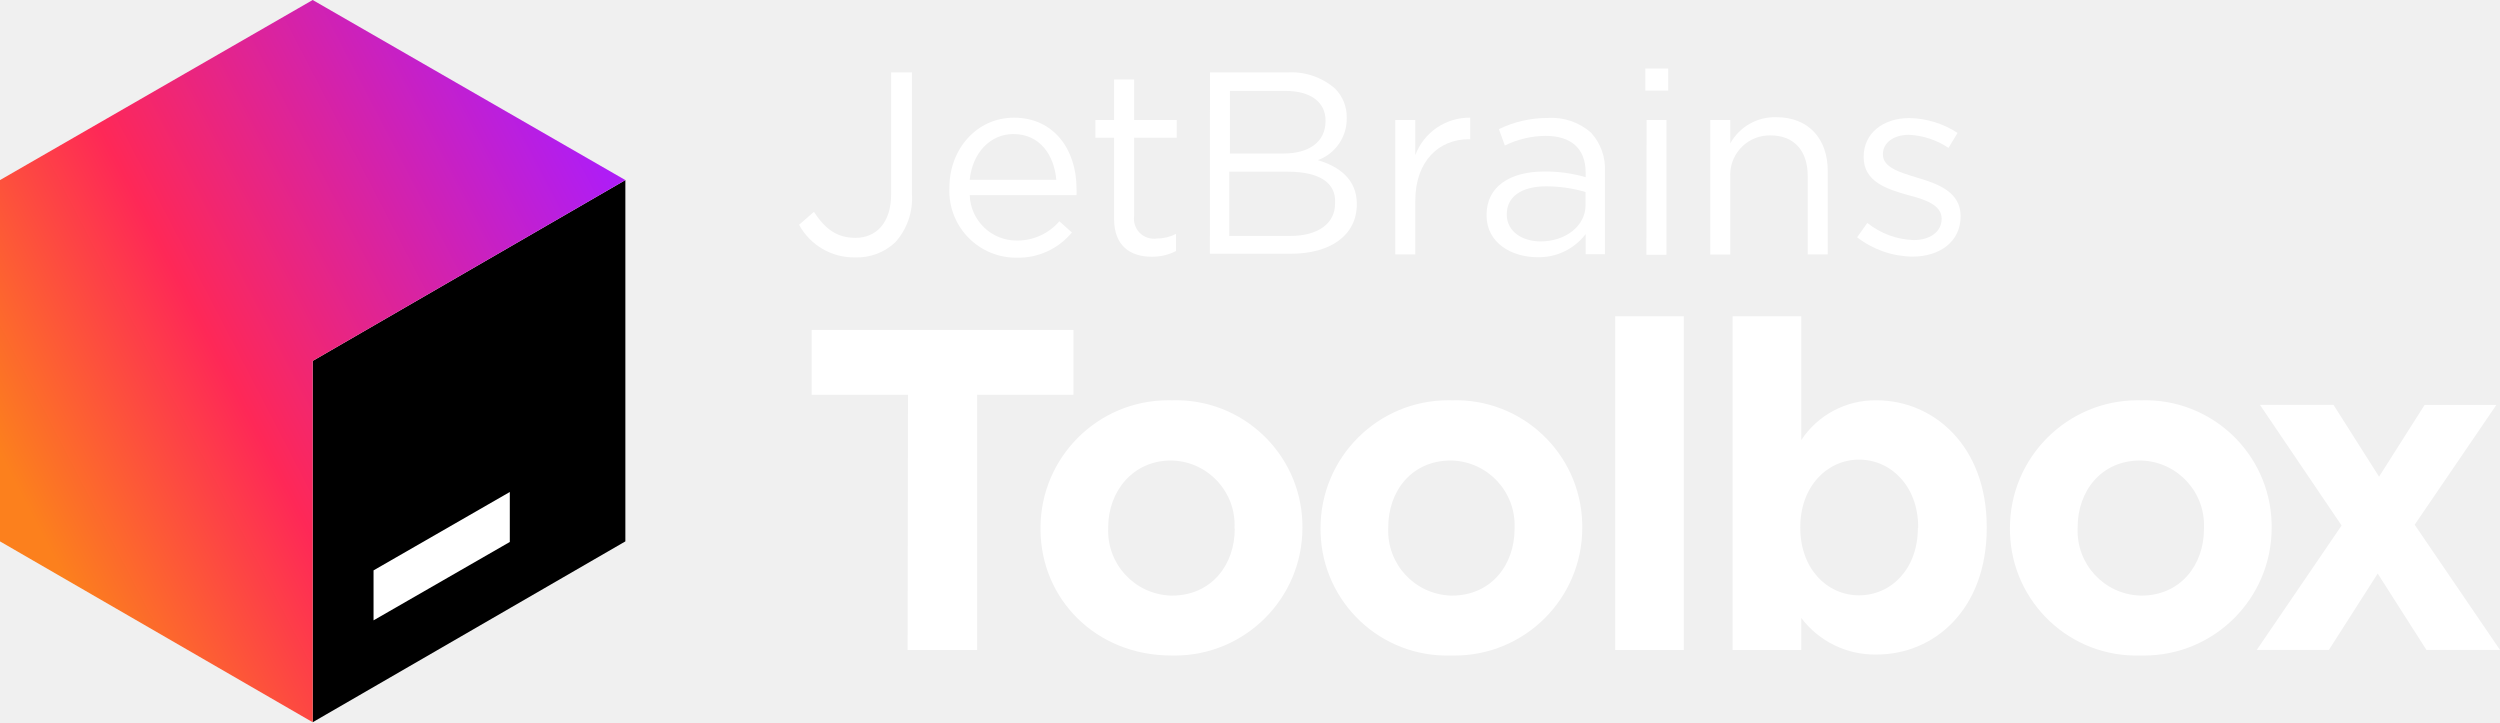
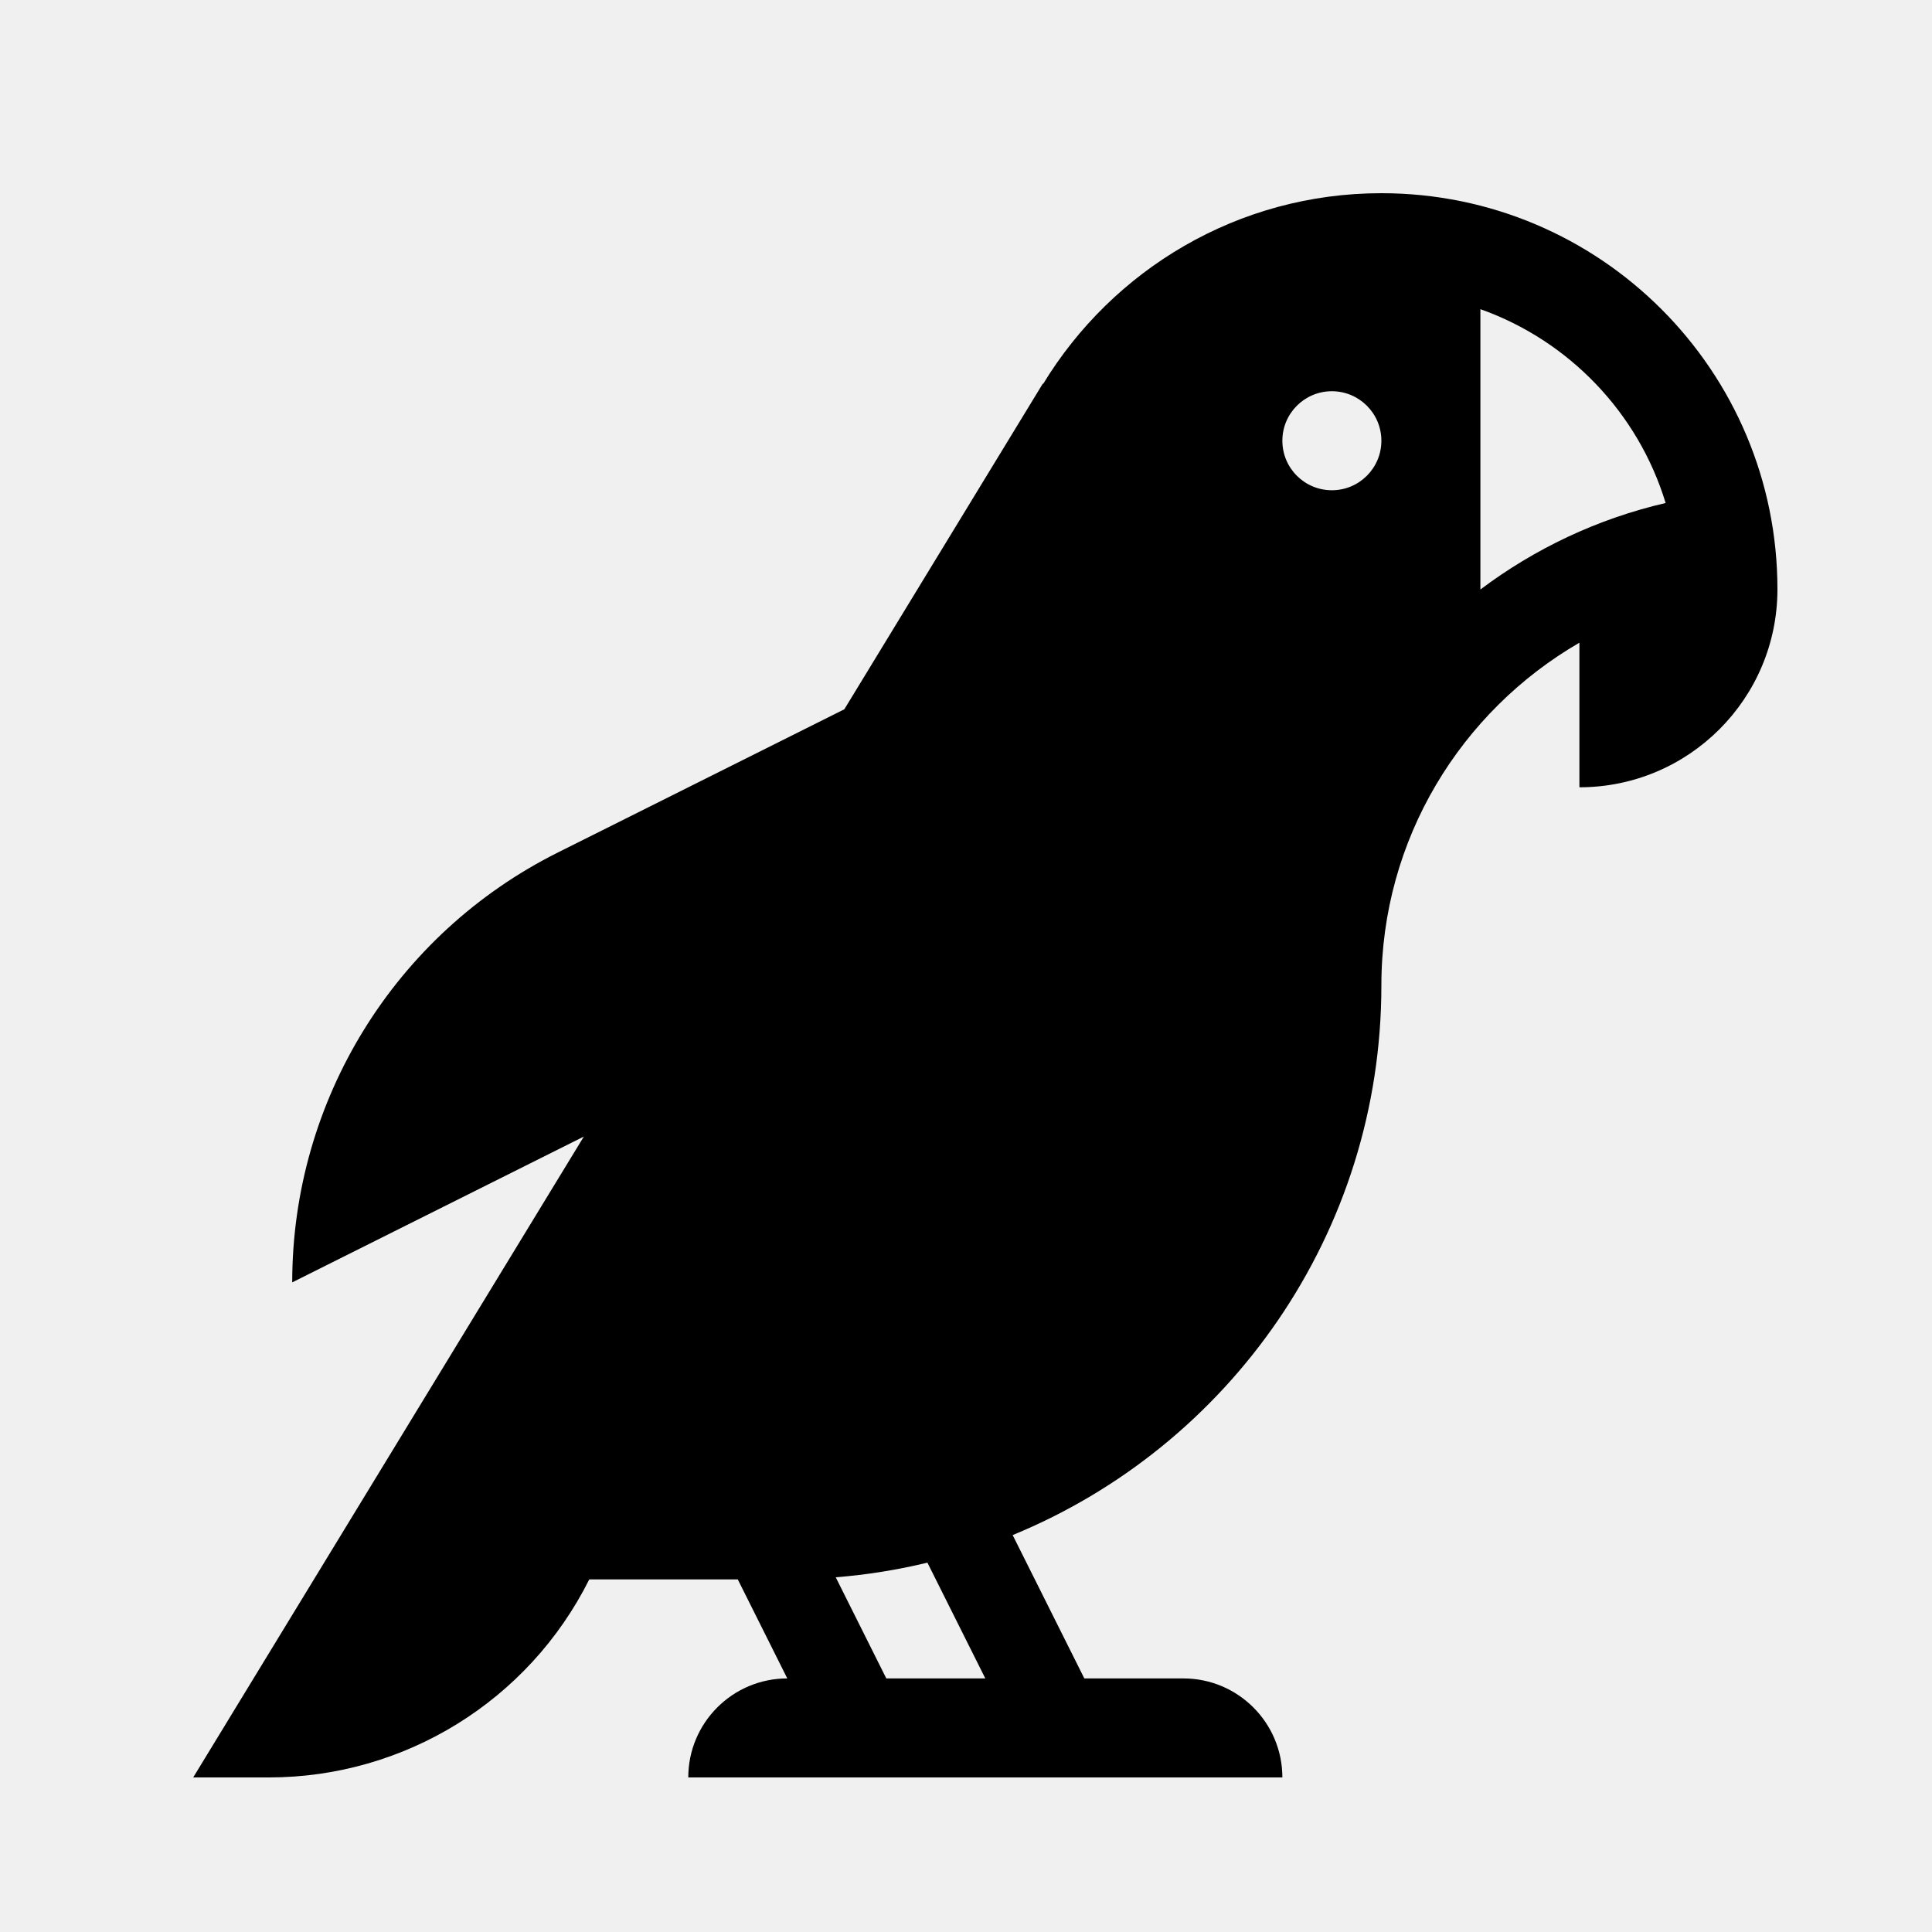
- <svg xmlns="http://www.w3.org/2000/svg" id="Layer_1" data-name="Layer 1" width="259.61" height="75" viewBox="0 0 259.61 75">
-   <defs>
-     <linearGradient id="linear-gradient" x1="0.341" y1="1058.192" x2="65.111" y2="1024.542" gradientTransform="translate(0 -1004)" gradientUnits="userSpaceOnUse">
-       <stop offset="0.04" stop-color="#fc801d" />
-       <stop offset="0.38" stop-color="#fe2857" />
-       <stop offset="0.99" stop-color="#af1df5" />
-     </linearGradient>
-   </defs>
-   <g>
-     <path fill="#fff" d="M94.29,41h-10V34.26h27.18V41h-10V67.5H94.25Z" />
-     <path fill="#fff" d="M108.05,54.92v-.1a13.27,13.27,0,0,1,13.285-13.255h0q.178 0.0.355.005a13.13,13.13,0,0,1,13.553,12.693q.008.233.007.467v.09A13.27,13.27,0,0,1,121.965,68.075h0q-.172-0-.345-.005C113.84,68.07,108.05,62.23,108.05,54.92Zm20.15,0v-.1a6.698,6.698,0,0,0-6.389-6.994q-.105-.005-.211-.006c-3.93,0-6.52,3.18-6.52,6.94v.09a6.73,6.73,0,0,0,6.454,6.996q.078.003.156.004c4.1,0,6.53-3.18,6.53-6.93Z" />
-     <path fill="#fff" d="M137.13,54.92v-.1a13.27,13.27,0,0,1,13.285-13.255h0q.178 0.0.355.005a13.13,13.13,0,0,1,13.534,12.714h0q.007.223.006.446v.09a13.27,13.27,0,0,1-13.285,13.255h0q-.178-0-.355-.005a13.13,13.13,0,0,1-13.534-12.714h0Q137.13,55.138,137.13,54.92Zm20.15,0v-.1a6.73,6.73,0,0,0-6.454-6.996h0q-.078-.003-.156-.004c-4.08,0-6.51,3.18-6.51,6.94v.09a6.73,6.73,0,0,0,6.454,6.996q.078.003.156.004c4.07,0,6.51-3.18,6.51-6.93Z" />
-     <path fill="#fff" d="M167.73,32.84h7.12V67.5h-7.12Z" />
-     <path fill="#fff" d="M187.05,64.17V67.5h-7.13V32.84h7.13V45.7a9.19,9.19,0,0,1,7.82-4.13c5.86,0,11.44,4.66,11.44,13.16v.09c0,8.5-5.48,13.15-11.44,13.15A9.57,9.57,0,0,1,187.05,64.17Zm12.14-9.35v-.09c0-4.23-2.82-7-6.14-7s-6.1,2.8-6.1,7v.09c0,4.23,2.77,7,6.1,7s6.11-2.73,6.11-7Z" />
-     <path fill="#fff" d="M208.72,54.92v-.1a13.27,13.27,0,0,1,13.285-13.255h0q.178 0.0.355.005a13.13,13.13,0,0,1,13.534,12.714h0q.007.223.006.446v.09a13.27,13.27,0,0,1-13.285,13.255h0q-.178-0-.355-.005a13.13,13.13,0,0,1-13.534-12.714h0Q208.72,55.138,208.72,54.92Zm20.15,0v-.1a6.73,6.73,0,0,0-6.454-6.996h0q-.078-.003-.156-.004c-4.07,0-6.51,3.18-6.51,6.94v.09a6.73,6.73,0,0,0,6.454,6.996q.078.003.156.004c4.07,0,6.51-3.18,6.51-6.93Z" />
-     <path fill="#fff" d="M247.05,49.5l4.73-7.45h7.45l-8.48,12.44,8.86,13h-7.64l-5.06-7.93-5.07,7.93h-7.49l8.81-12.92-8.48-12.53h7.64Z" />
-     <path d="M32.47,75,64.94,56.22V18.7L32.47,37.48Z" />
-     <path d="M52.94,56.28,38.79,64.42V59.23l14.15-8.14Z" fill="#fff" />
-     <path d="M32.47,0,0,18.7V56.22L32.47,75V37.48L64.94,18.7Z" fill="url(#linear-gradient)" />
-     <path fill="#fff" d="M82.98,23.34,84.52,22c1.16,1.75,2.35,2.7,4.32,2.7,2.13,0,3.7-1.54,3.7-4.54V7.52H94.7V20.16a6.81,6.81,0,0,1-1.73,5,5.77,5.77,0,0,1-4.16,1.57A6.49,6.49,0,0,1,82.98,23.34Z" />
-     <path fill="#fff" d="M98.59,19.48c0-4,2.84-7.26,6.7-7.26,4.13,0,6.5,3.29,6.5,7.36a4.937,4.937,0,0,1,0,.68H100.7a4.87,4.87,0,0,0,4.91,4.72,5.76,5.76,0,0,0,4.4-2l1.3,1.16a7.21,7.21,0,0,1-5.75,2.62,6.94,6.94,0,0,1-6.978-6.902v0Q98.581,19.669,98.59,19.48Zm11.1-.81c-.22-2.54-1.68-4.75-4.46-4.75-2.43,0-4.26,2-4.53,4.75Z" />
-     <path fill="#fff" d="M115.69,22.72V14.3h-1.94V12.46h1.94V8.25h2.08v4.21h4.43V14.3h-4.43v8.15a2.07,2.07,0,0,0,2.35,2.32,4.4,4.4,0,0,0,2-.48v1.78a5.36,5.36,0,0,1-2.52.59C117.39,26.66,115.69,25.55,115.69,22.72Z" />
-     <path fill="#fff" d="M125.65,7.52h8.05a6.91,6.91,0,0,1,4.94,1.68,4.19,4.19,0,0,1,1.21,3v.05a4.57,4.57,0,0,1-3,4.38c2.24.67,4.05,2,4.05,4.56,0,3.24-2.73,5.16-6.86,5.16h-8.4Zm12,5c0-1.87-1.48-3.08-4.18-3.08h-5.75v6.5h5.59c2.56,0,4.34-1.16,4.34-3.37Zm-4,5.31h-6V24.5h6.34c2.86,0,4.65-1.27,4.65-3.37v-.06c.11-2.07-1.59-3.24-4.91-3.24Z" />
-     <path fill="#fff" d="M144.89,12.46h2.08v3.65a6,6,0,0,1,5.7-3.89v2.24h-.17c-3,0-5.53,2.19-5.53,6.4v5.56h-2.08Z" />
-     <path fill="#fff" d="M154.37,22.37v-.06c0-2.94,2.43-4.5,6-4.5a14.85,14.85,0,0,1,4.29.59v-.48c0-2.52-1.54-3.81-4.15-3.81a9.75,9.75,0,0,0-4.24,1l-.62-1.7a11.55,11.55,0,0,1,5.07-1.16,6.16,6.16,0,0,1,4.51,1.54,5.55,5.55,0,0,1,1.43,4.08V26.4h-2V24.31a6.1,6.1,0,0,1-5,2.4C156.98,26.71,154.37,25.23,154.37,22.37Zm10.28-1.08V19.94a14.47,14.47,0,0,0-4.1-.59c-2.62,0-4.08,1.13-4.08,2.88v.06c0,1.75,1.62,2.78,3.51,2.78,2.56,0,4.67-1.57,4.67-3.78Z" />
-     <path fill="#fff" d="M170.86,7.12h2.37V9.41h-2.37Zm.13,5.34h2.06v14h-2.08Z" />
-     <path fill="#fff" d="M177.6,12.46h2.08v2.43a5.29,5.29,0,0,1,4.78-2.72c3.37,0,5.34,2.26,5.34,5.58v8.67h-2.08V18.27c0-2.6-1.4-4.21-3.86-4.21a4.1,4.1,0,0,0-4.188,4.01v0q-.004.18.008.36v8H177.6Z" />
-     <path fill="#fff" d="M192.85,24.64l1.06-1.49a8.1,8.1,0,0,0,4.83,1.78c1.67,0,2.89-.86,2.89-2.21,0-1.41-1.65-2-3.49-2.46-2.18-.62-4.61-1.38-4.61-3.94v-.06c0-2.4,2-4,4.75-4a9.49,9.49,0,0,1,5,1.54l-.94,1.56A8,8,0,0,0,198.23,14c-1.65,0-2.7.87-2.7,2v.05c0,1.33,1.72,1.84,3.59,2.41,2.16.64,4.48,1.48,4.48,4,0,2.65-2.19,4.19-5,4.19a9.6,9.6,0,0,1-5.75-2.01Z" />
-   </g>
+ <svg xmlns="http://www.w3.org/2000/svg" width="40" height="40" viewBox="0 0 40 40" fill="none">
+   <path d="M12.088 23.531L6.05 26.55C6.05 22.781 8.179 19.335 11.55 17.65L17.481 14.685L21.593 7.938L21.594 7.954C23.032 5.587 25.627 4 28.6 4C33.129 4 36.8 7.671 36.8 12.2C36.8 14.464 34.964 16.3 32.7 16.3V13.306C30.252 14.725 28.6 17.366 28.6 20.4C28.6 25.541 25.445 29.944 20.966 31.782L22.45 34.75H24.5C25.632 34.75 26.55 35.668 26.55 36.8H14.25C14.25 35.668 15.168 34.75 16.3 34.75L15.275 32.7H12.2C10.944 35.213 8.376 36.8 5.566 36.8H4L12.088 23.531ZM30.65 12.205C31.772 11.361 33.073 10.741 34.485 10.414C33.917 8.545 32.481 7.051 30.65 6.401V12.205ZM27.575 10.15C28.141 10.15 28.6 9.691 28.6 9.125C28.6 8.559 28.141 8.1 27.575 8.1C27.008 8.1 26.55 8.559 26.55 9.125C26.55 9.691 27.008 10.15 27.575 10.15ZM20.4 34.75L19.201 32.353C18.585 32.502 17.951 32.604 17.303 32.656L18.35 34.75L20.4 34.75Z" fill="black" />
</svg>
